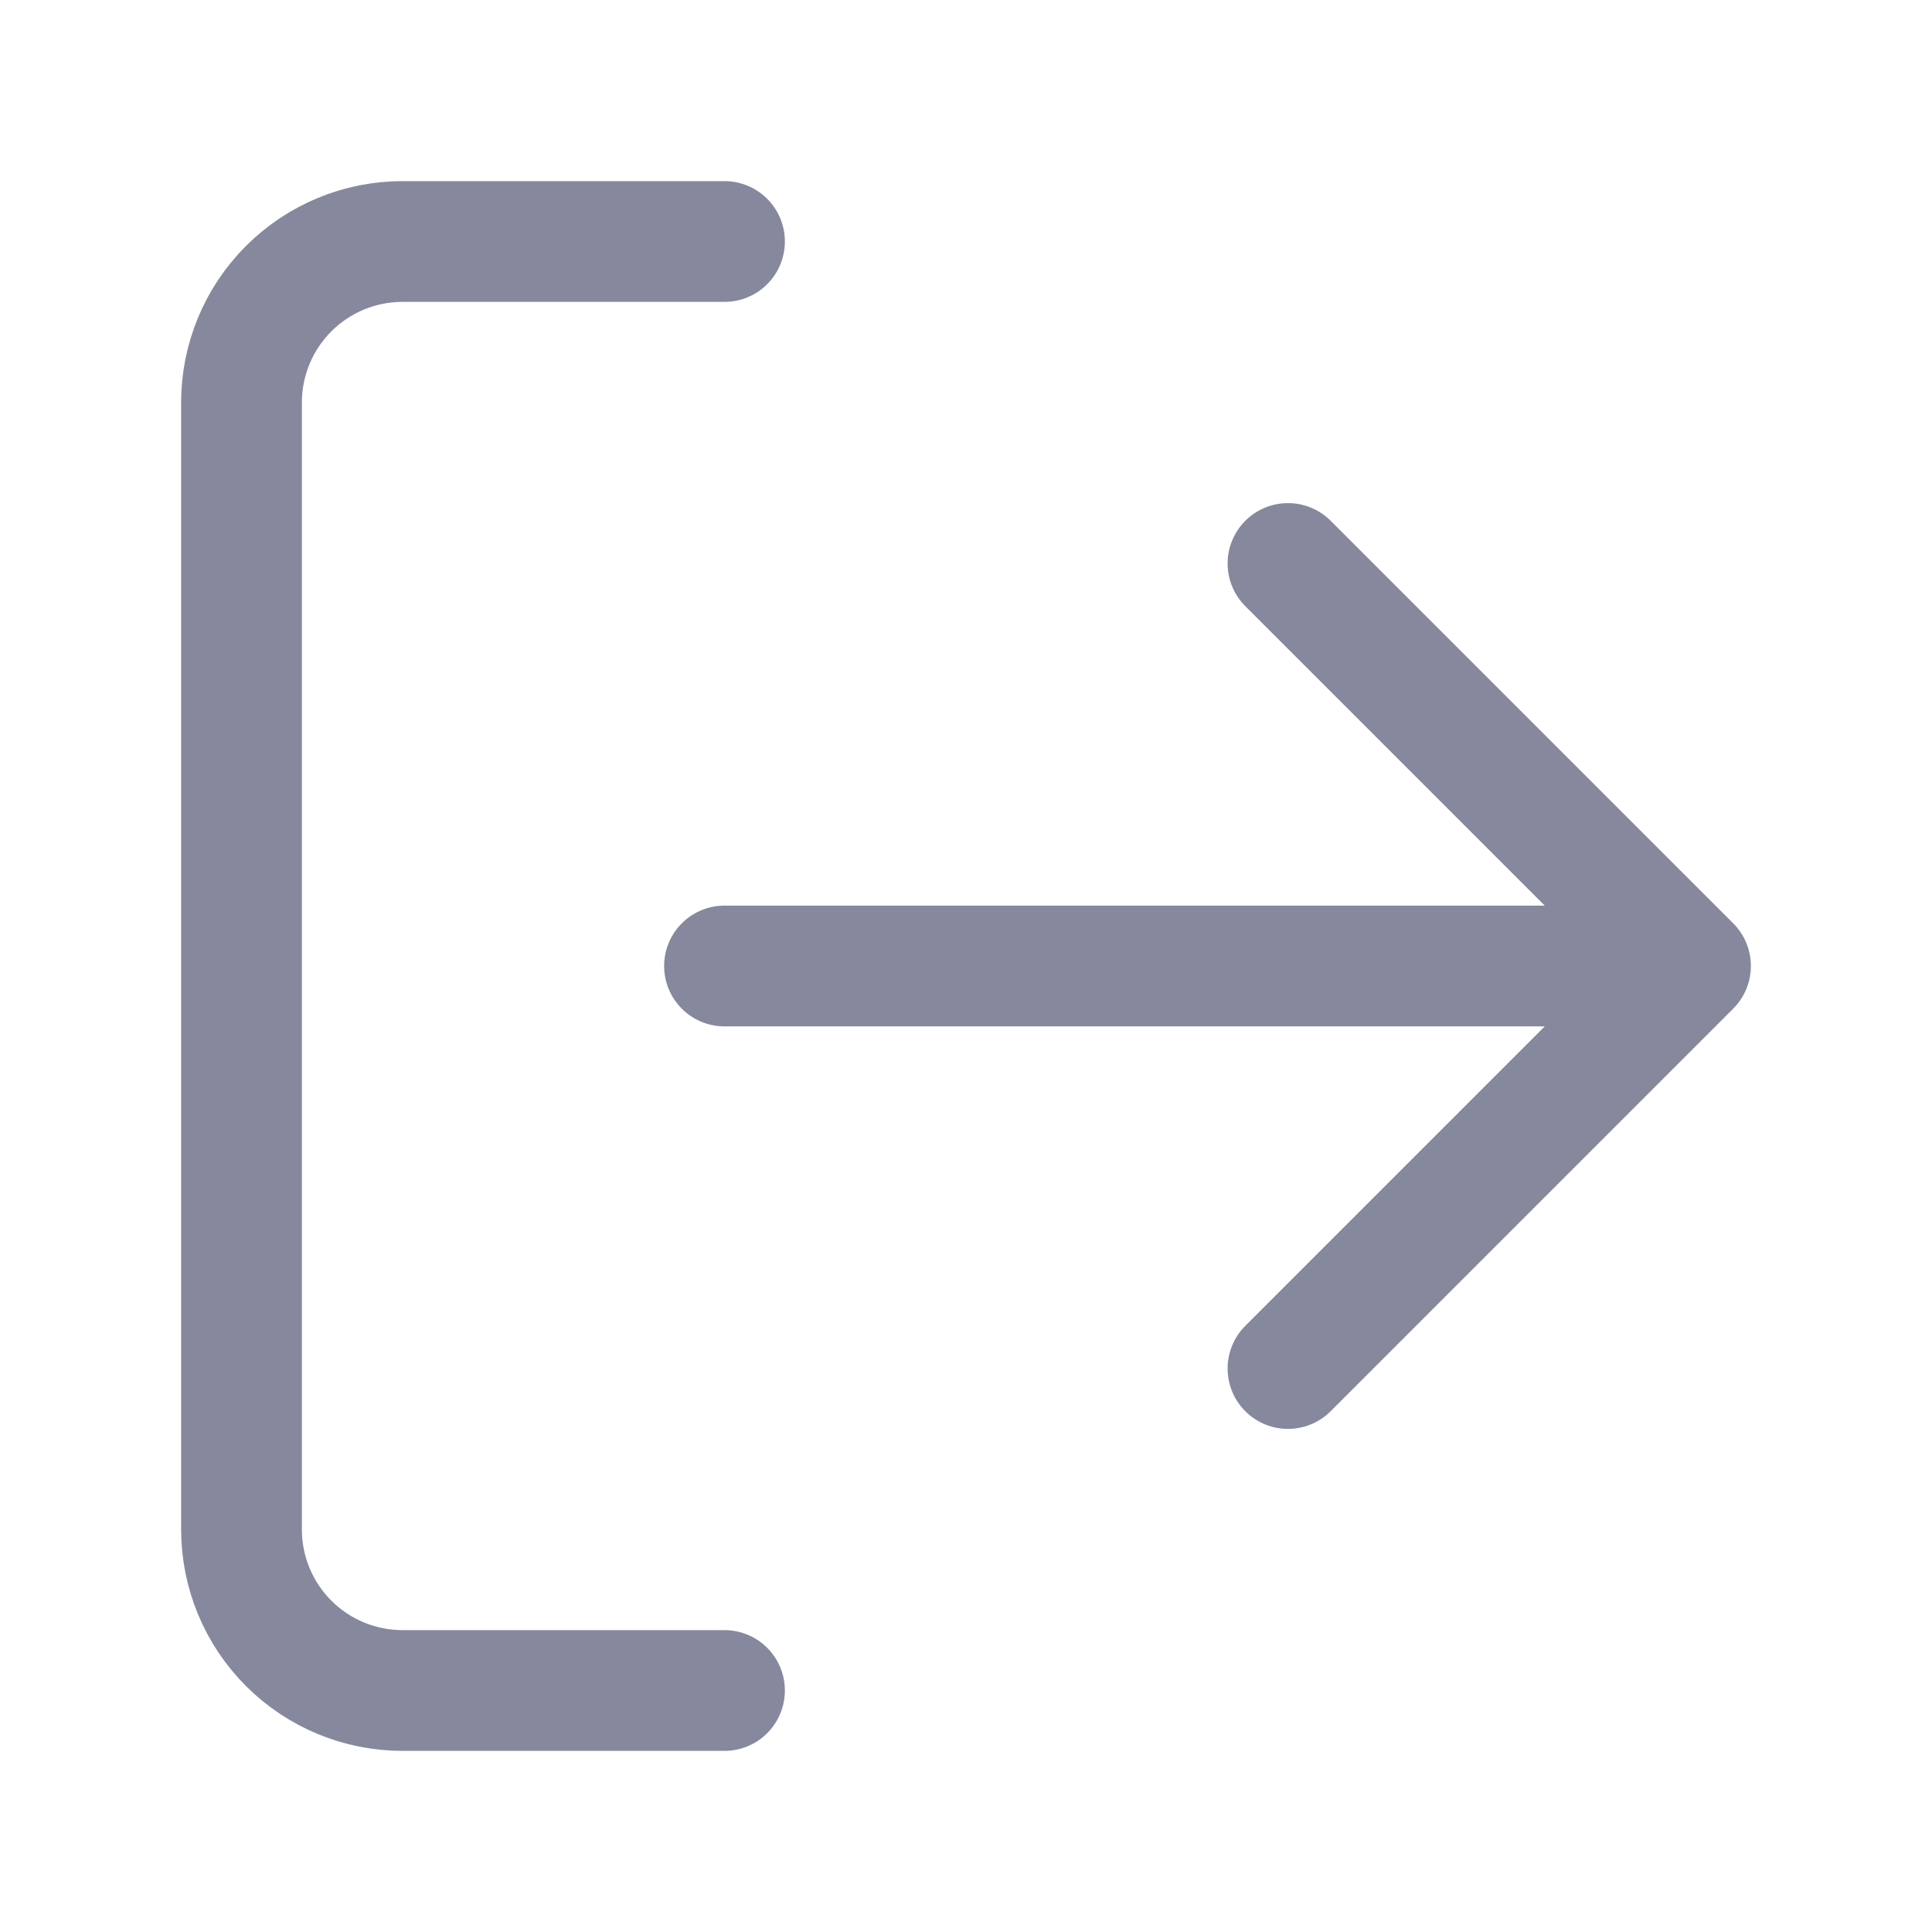
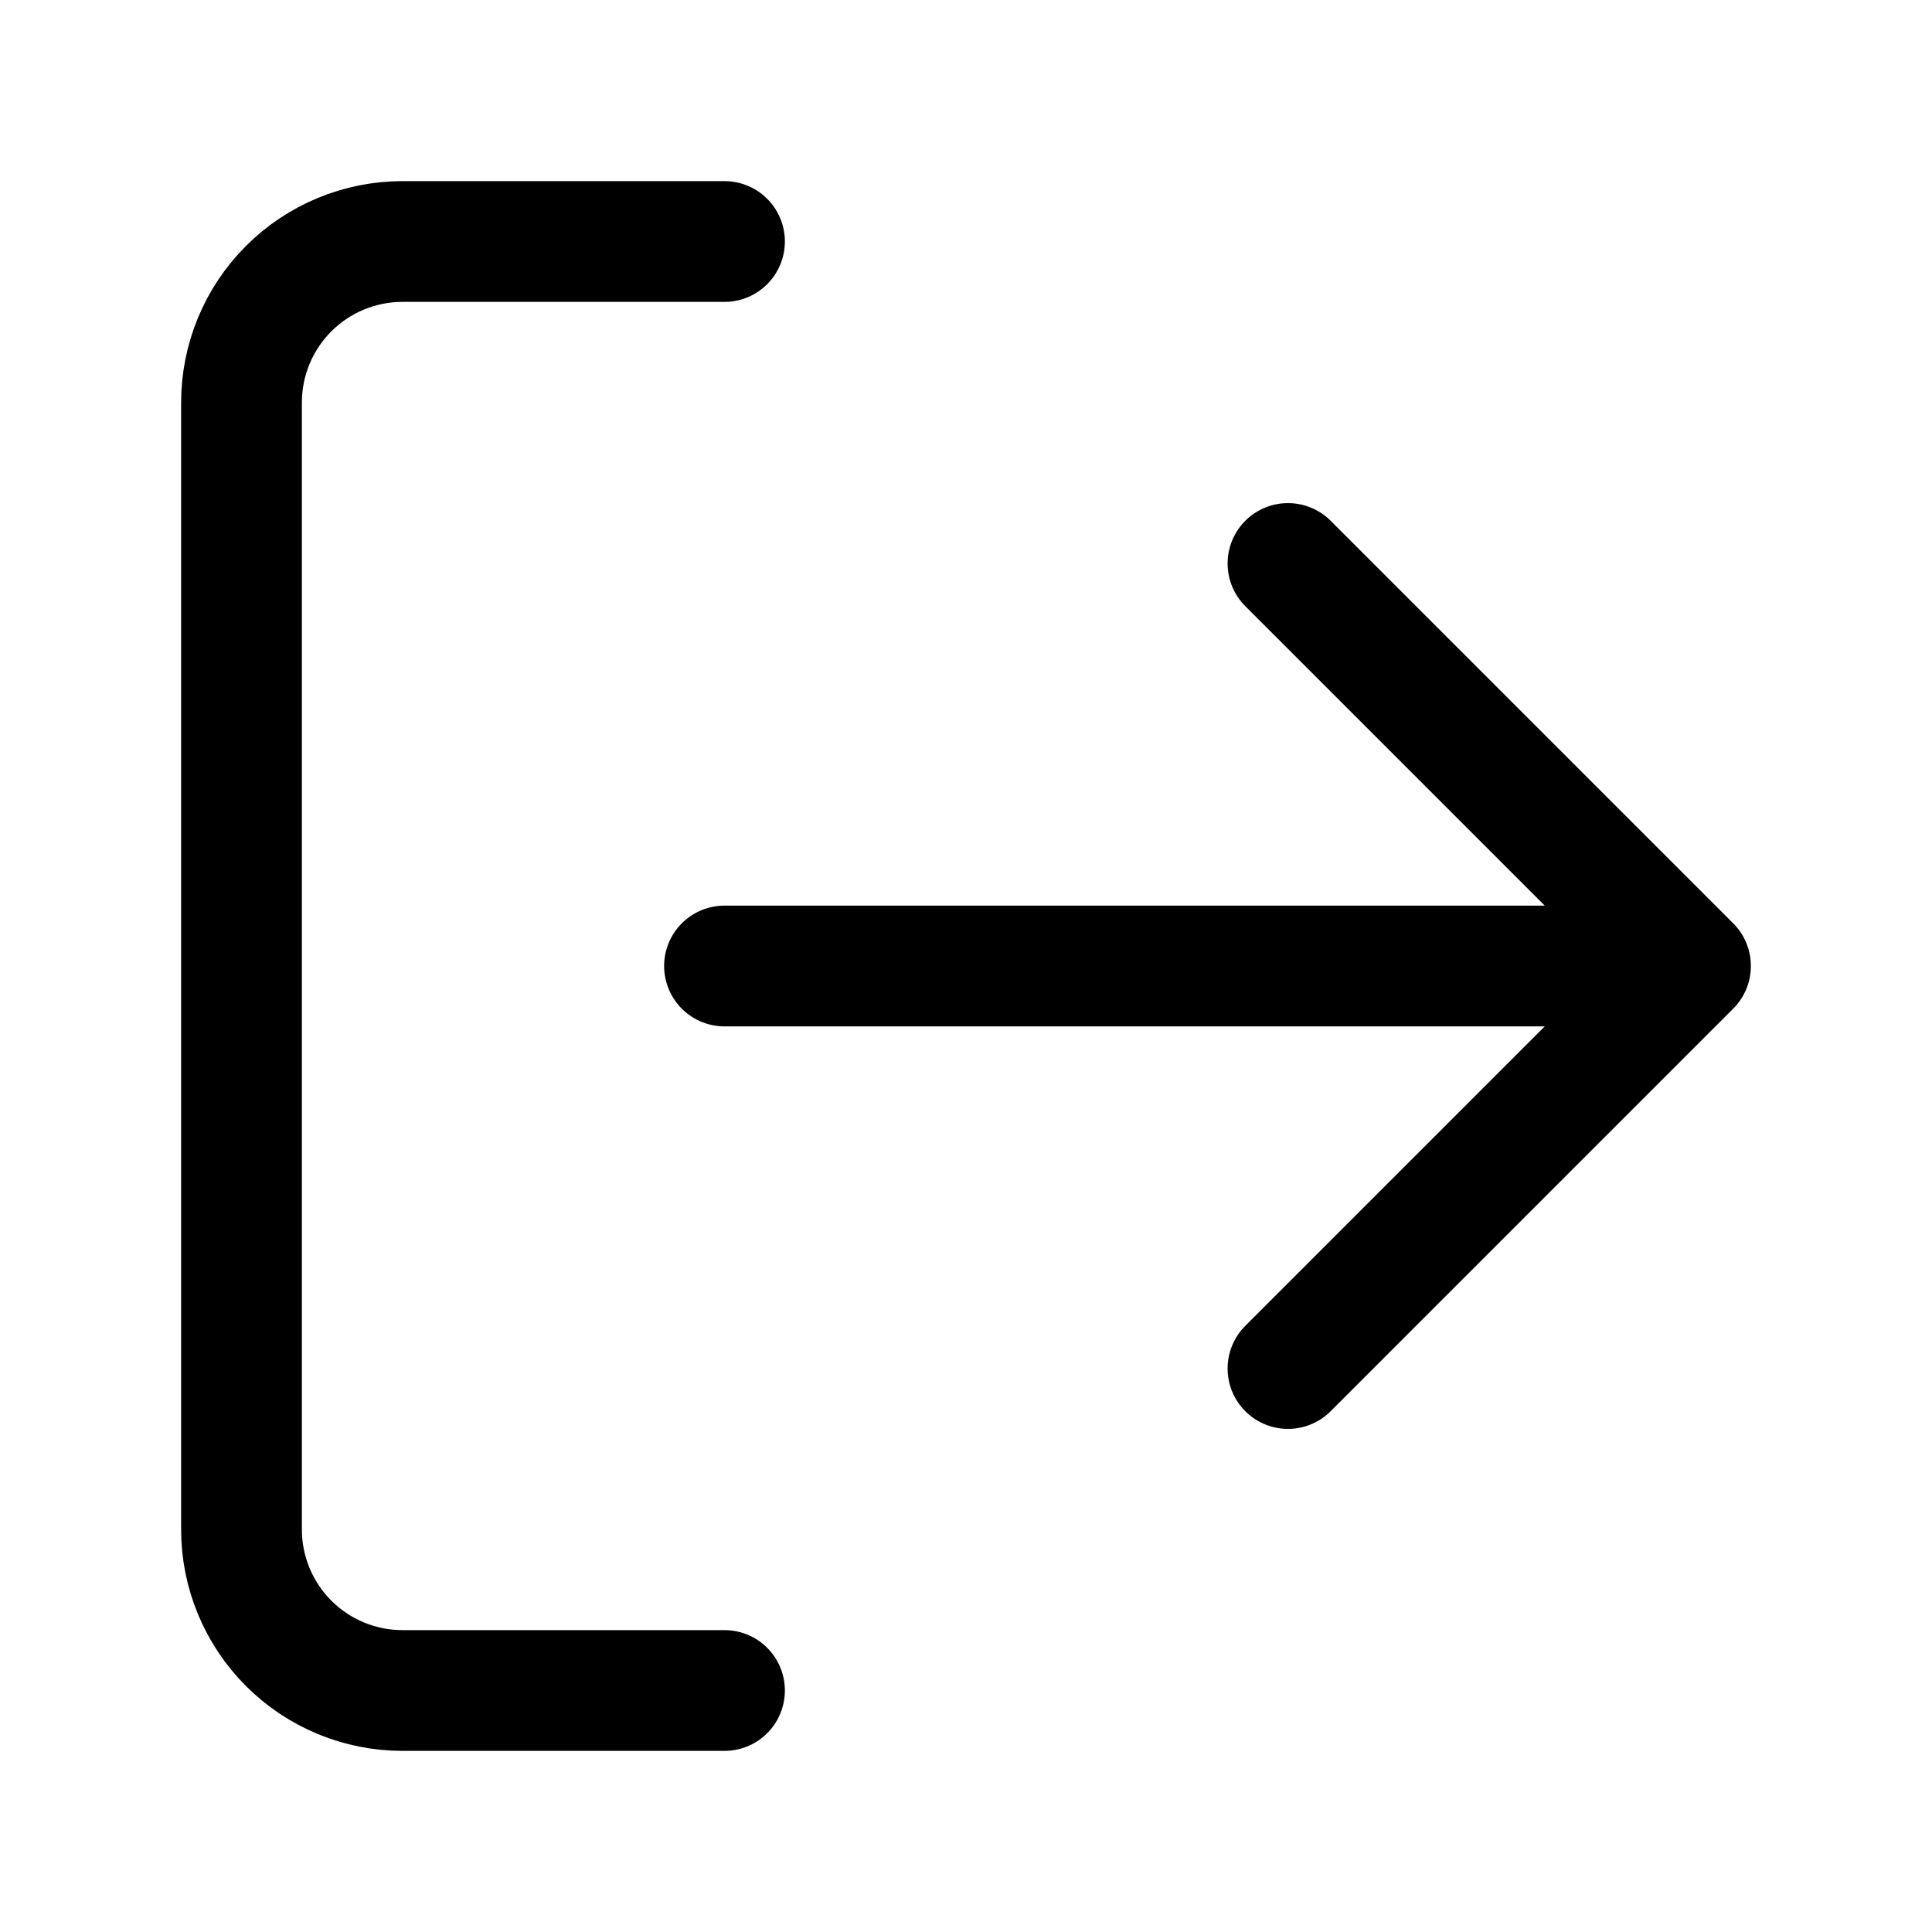
<svg xmlns="http://www.w3.org/2000/svg" width="32" height="32" viewBox="0 0 32 32" fill="none">
-   <path d="M12 28H6.667C5.959 28 5.281 27.719 4.781 27.219C4.281 26.719 4 26.041 4 25.333V6.667C4 5.959 4.281 5.281 4.781 4.781C5.281 4.281 5.959 4 6.667 4H12M21.333 9.333L28 16L21.333 22.667M28 16H12" stroke="#86889E" stroke-width="2" stroke-linecap="round" stroke-linejoin="round" />
+   <path d="M12 28H6.667C5.959 28 5.281 27.719 4.781 27.219C4.281 26.719 4 26.041 4 25.333V6.667C4 5.959 4.281 5.281 4.781 4.781C5.281 4.281 5.959 4 6.667 4H12M21.333 9.333L28 16L21.333 22.667M28 16H12" stroke="currentColor" stroke-width="2" stroke-linecap="round" stroke-linejoin="round" />
</svg>
